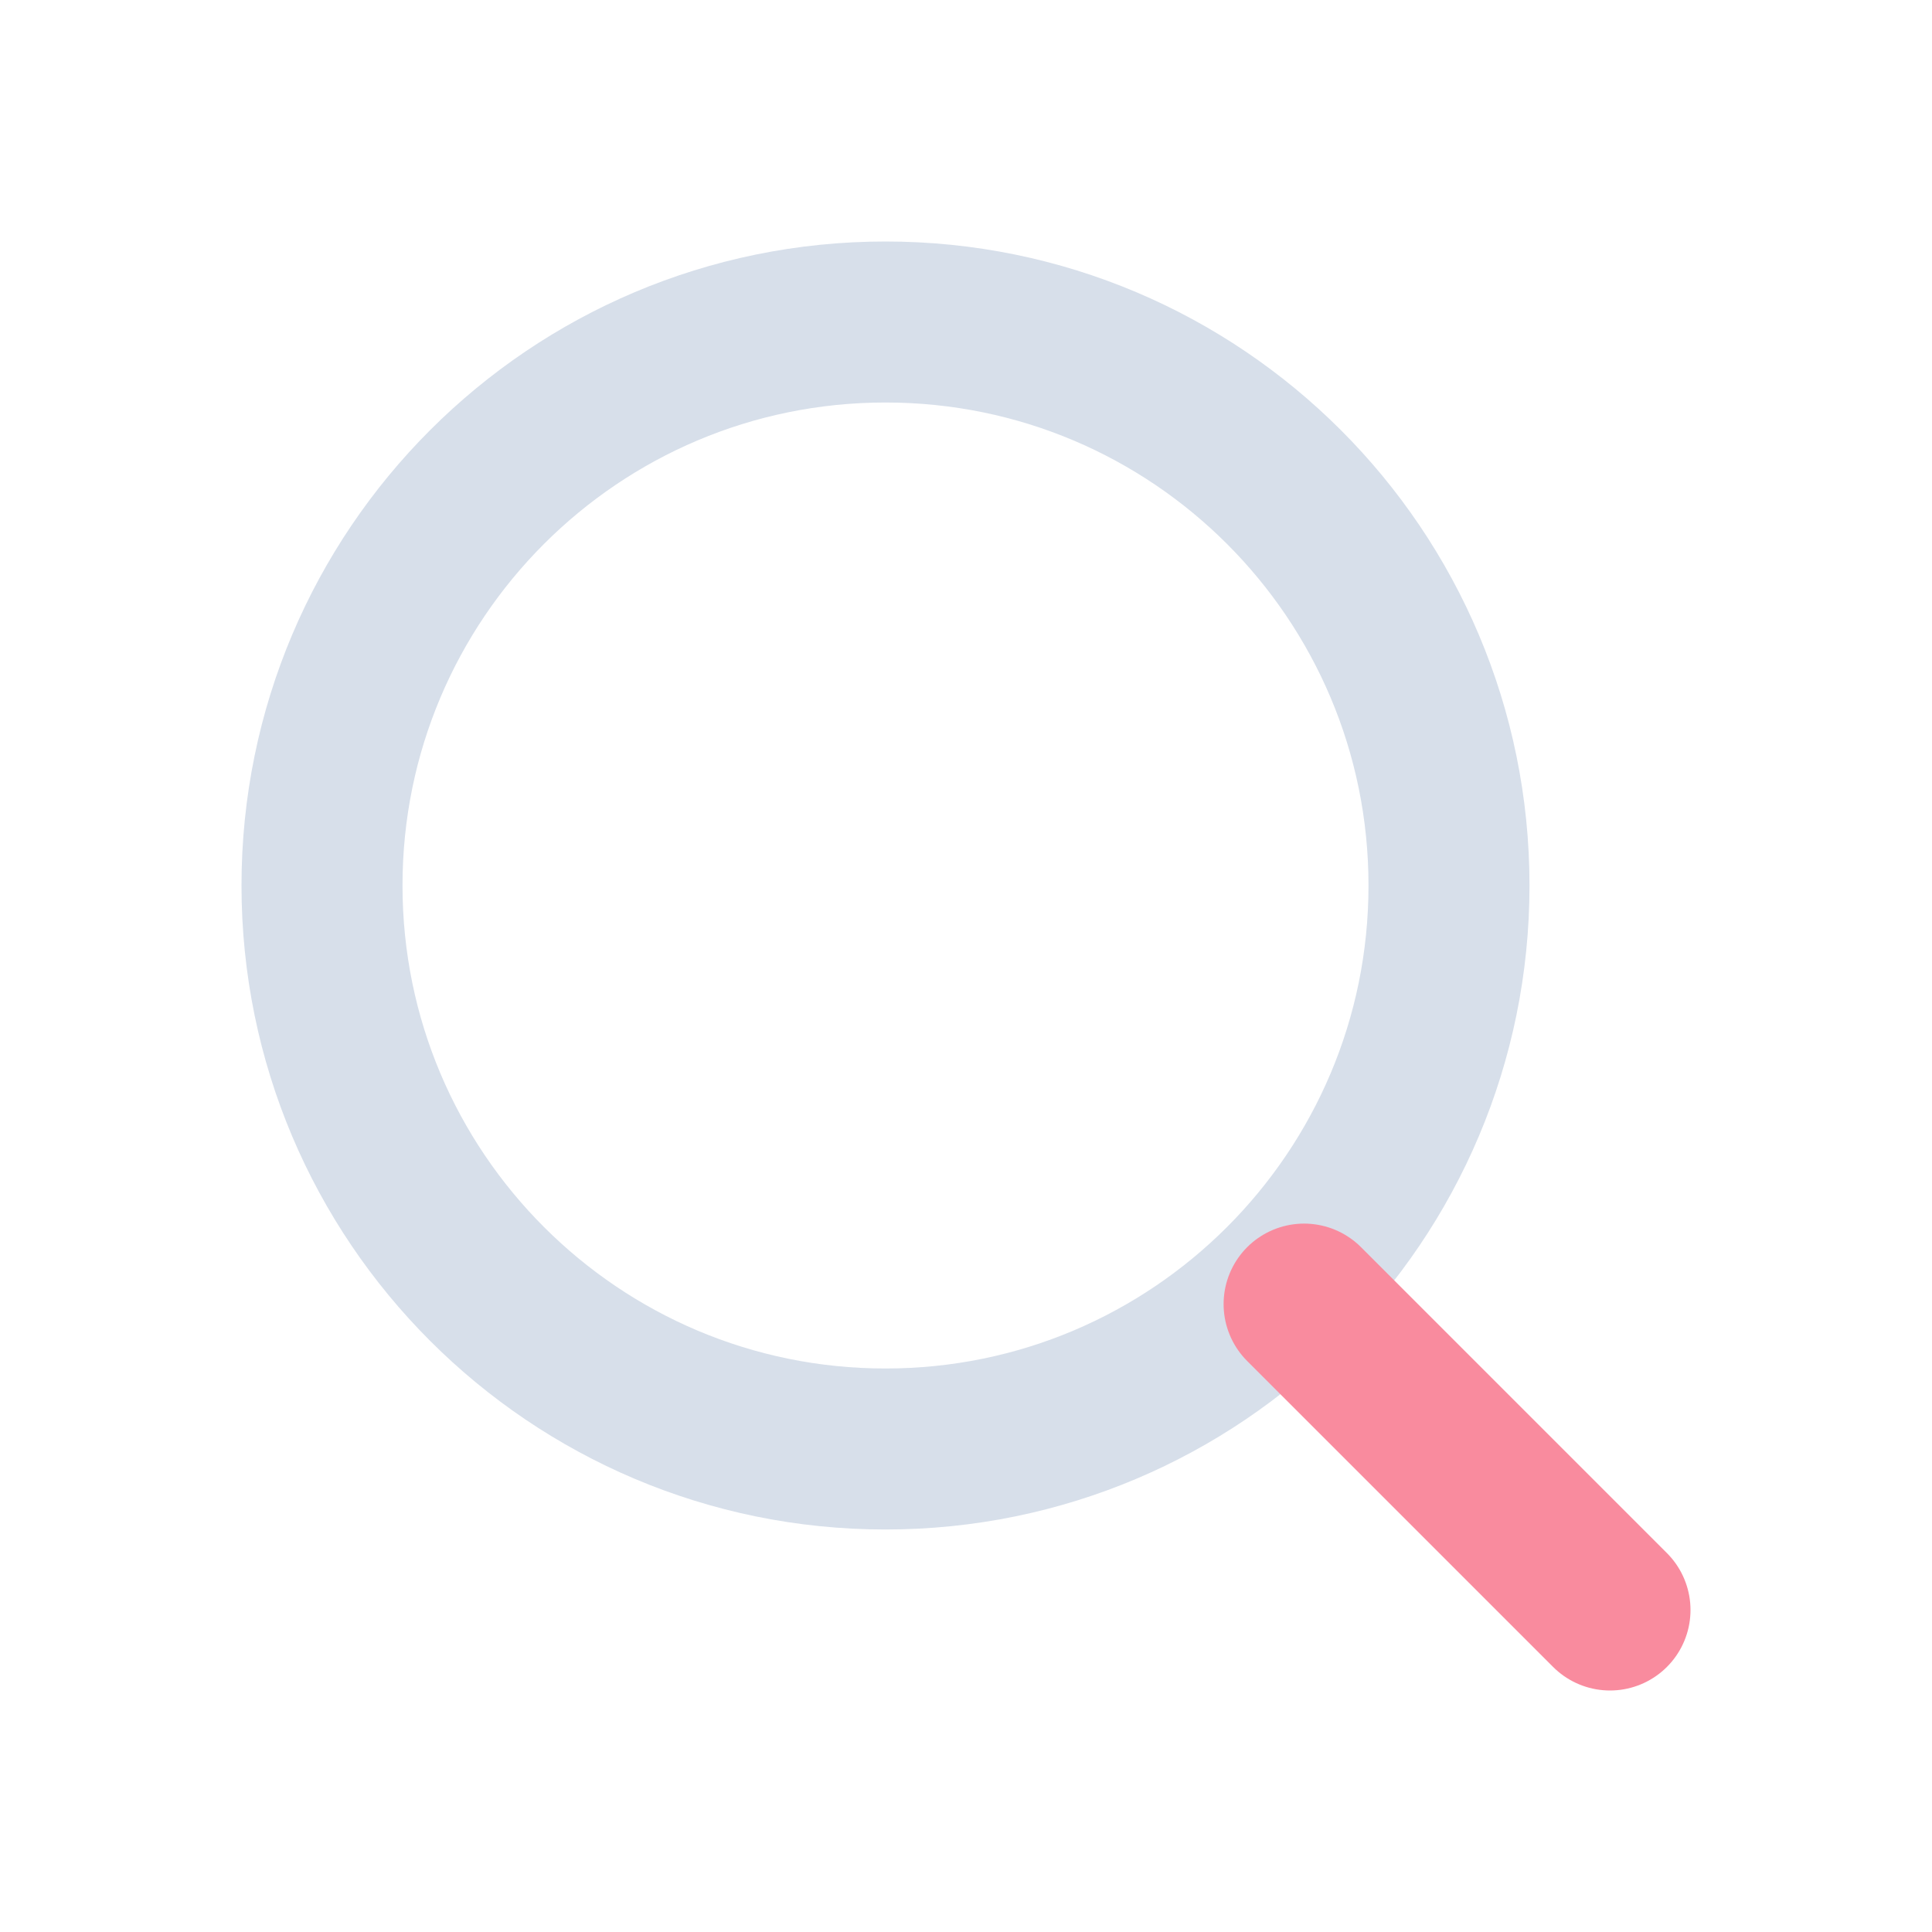
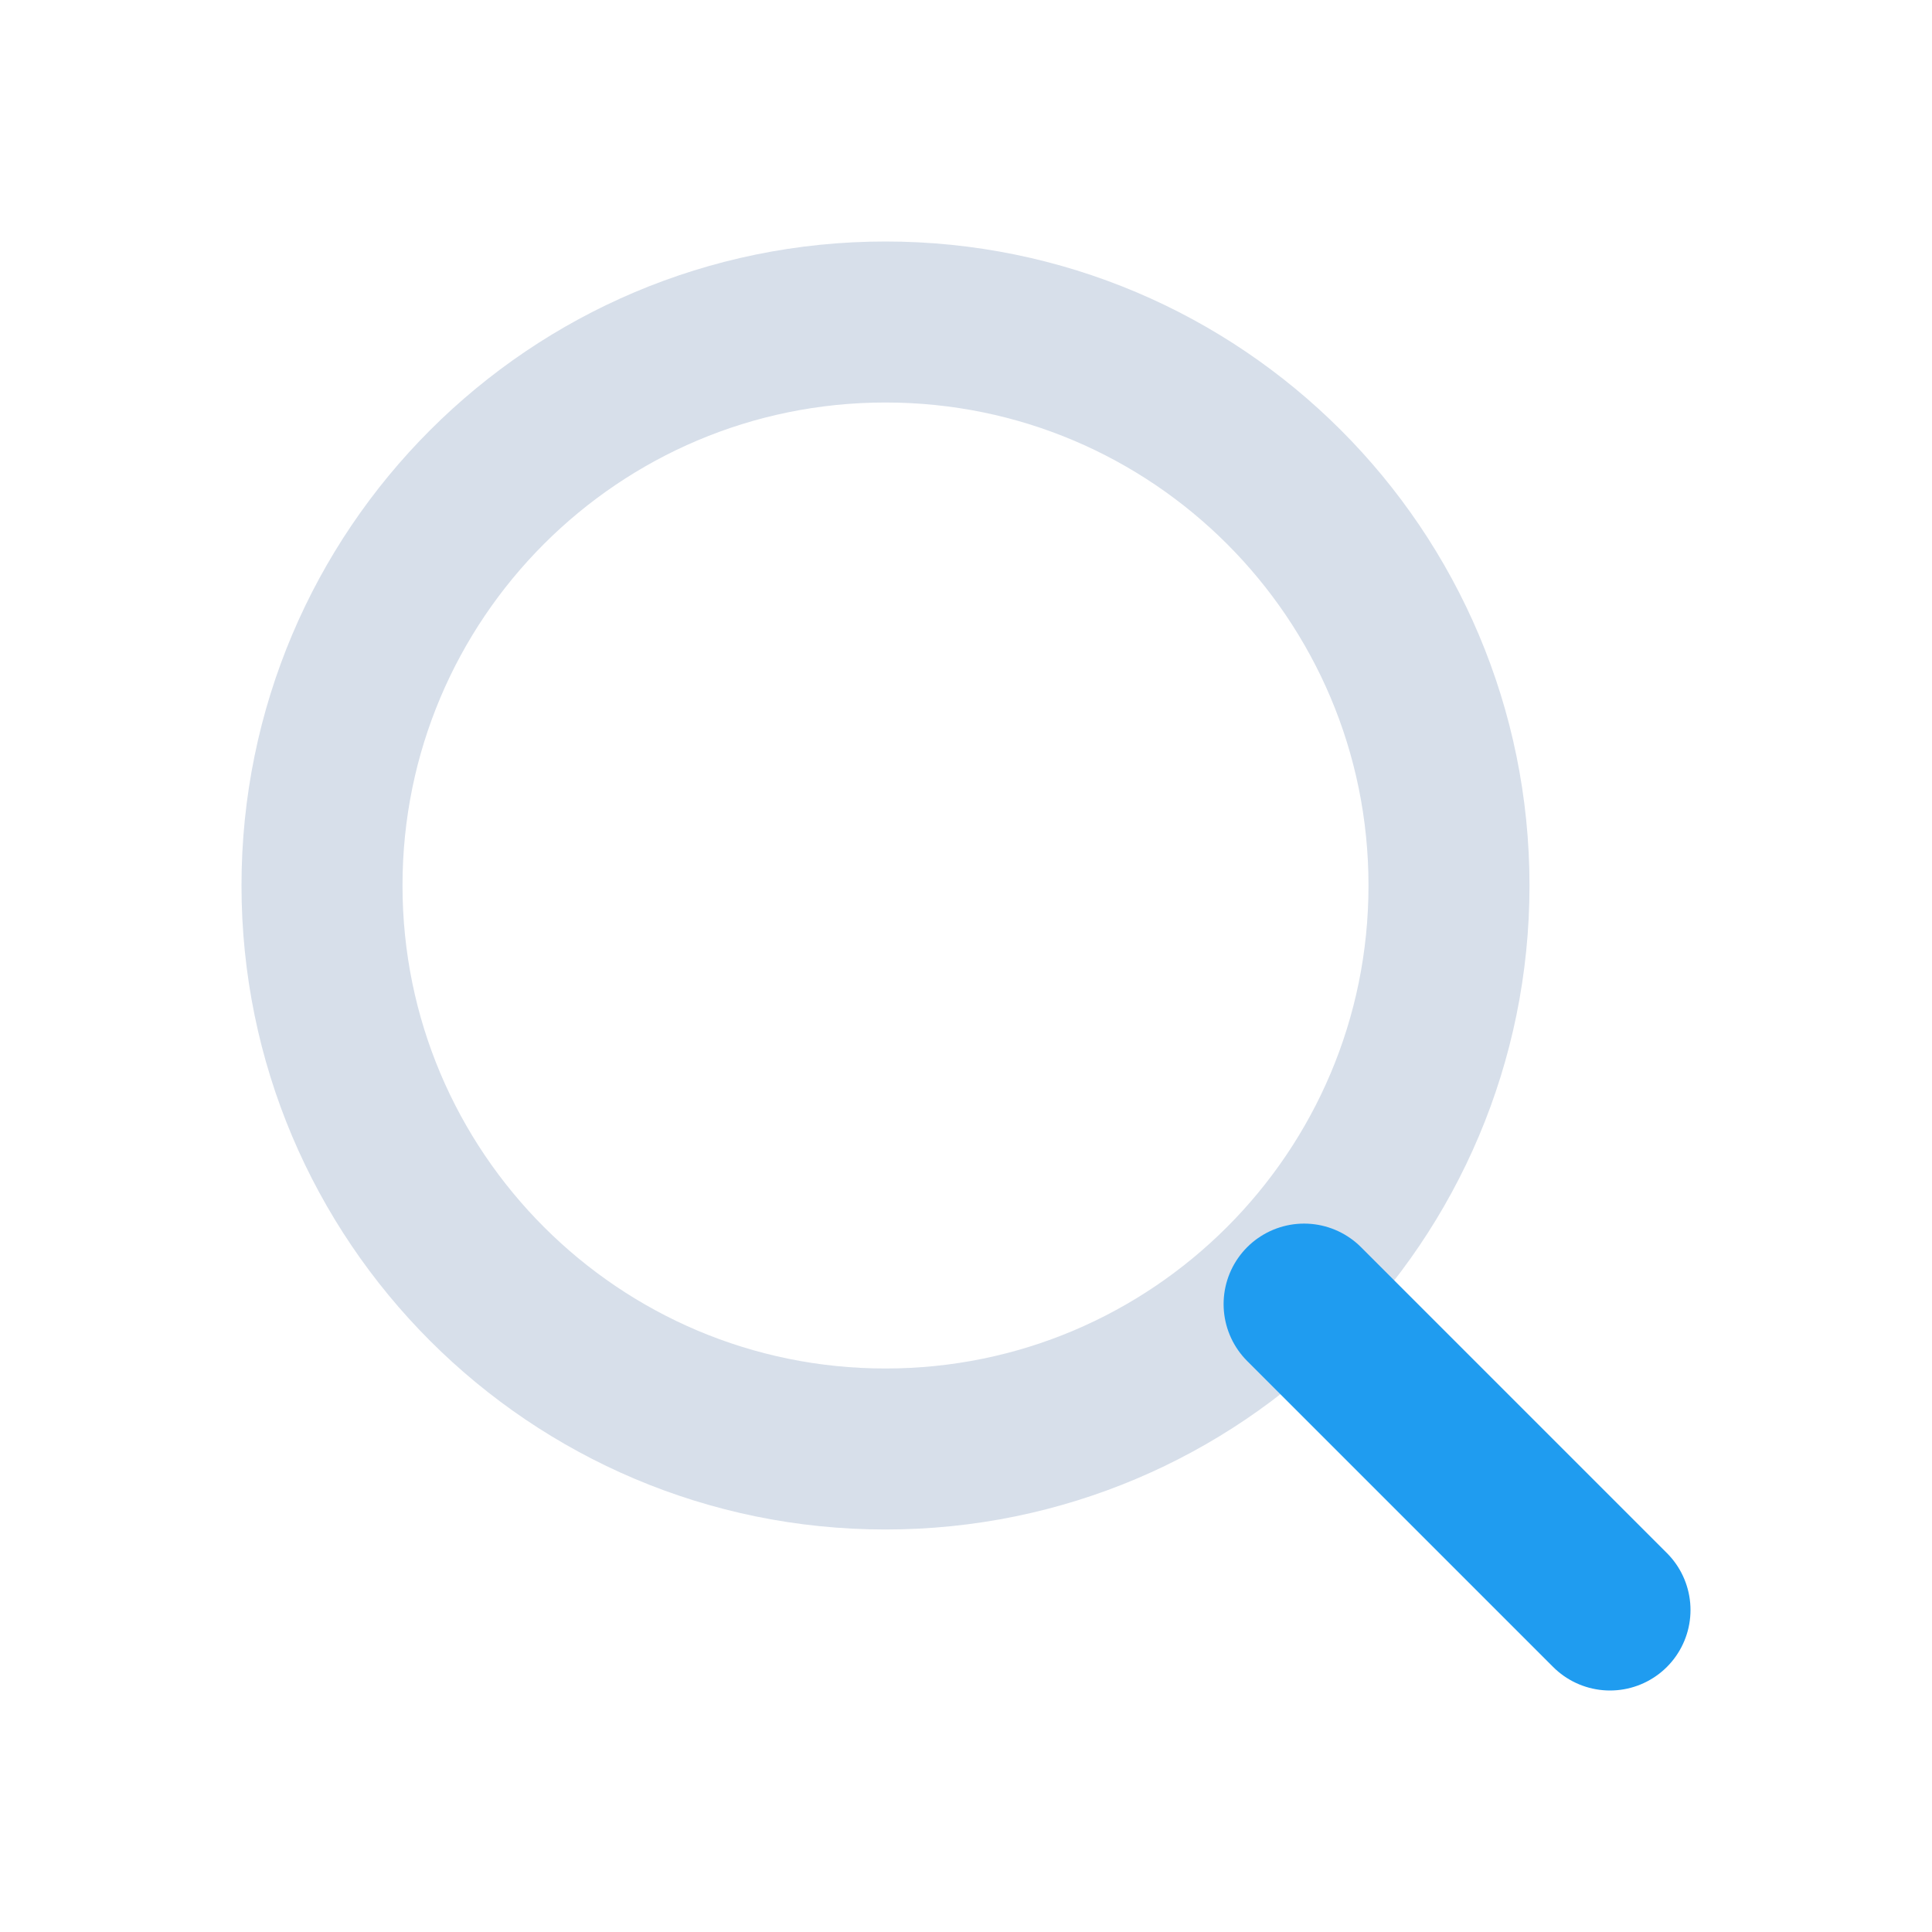
<svg xmlns="http://www.w3.org/2000/svg" viewBox="0 0 24 24" fill="none">
  <circle cx="11" cy="11" r="7" stroke="#D7DFEA" stroke-width="2" stroke-linecap="round" stroke-linejoin="round" />
-   <path d="m20 20-3.8-3.8" stroke="#F98B9E" stroke-width="2" stroke-linecap="round" stroke-linejoin="round" />
+   <path d="m20 20-3.8-3.8" stroke="#1F9CF0" stroke-width="2" stroke-linecap="round" stroke-linejoin="round" />
</svg>
